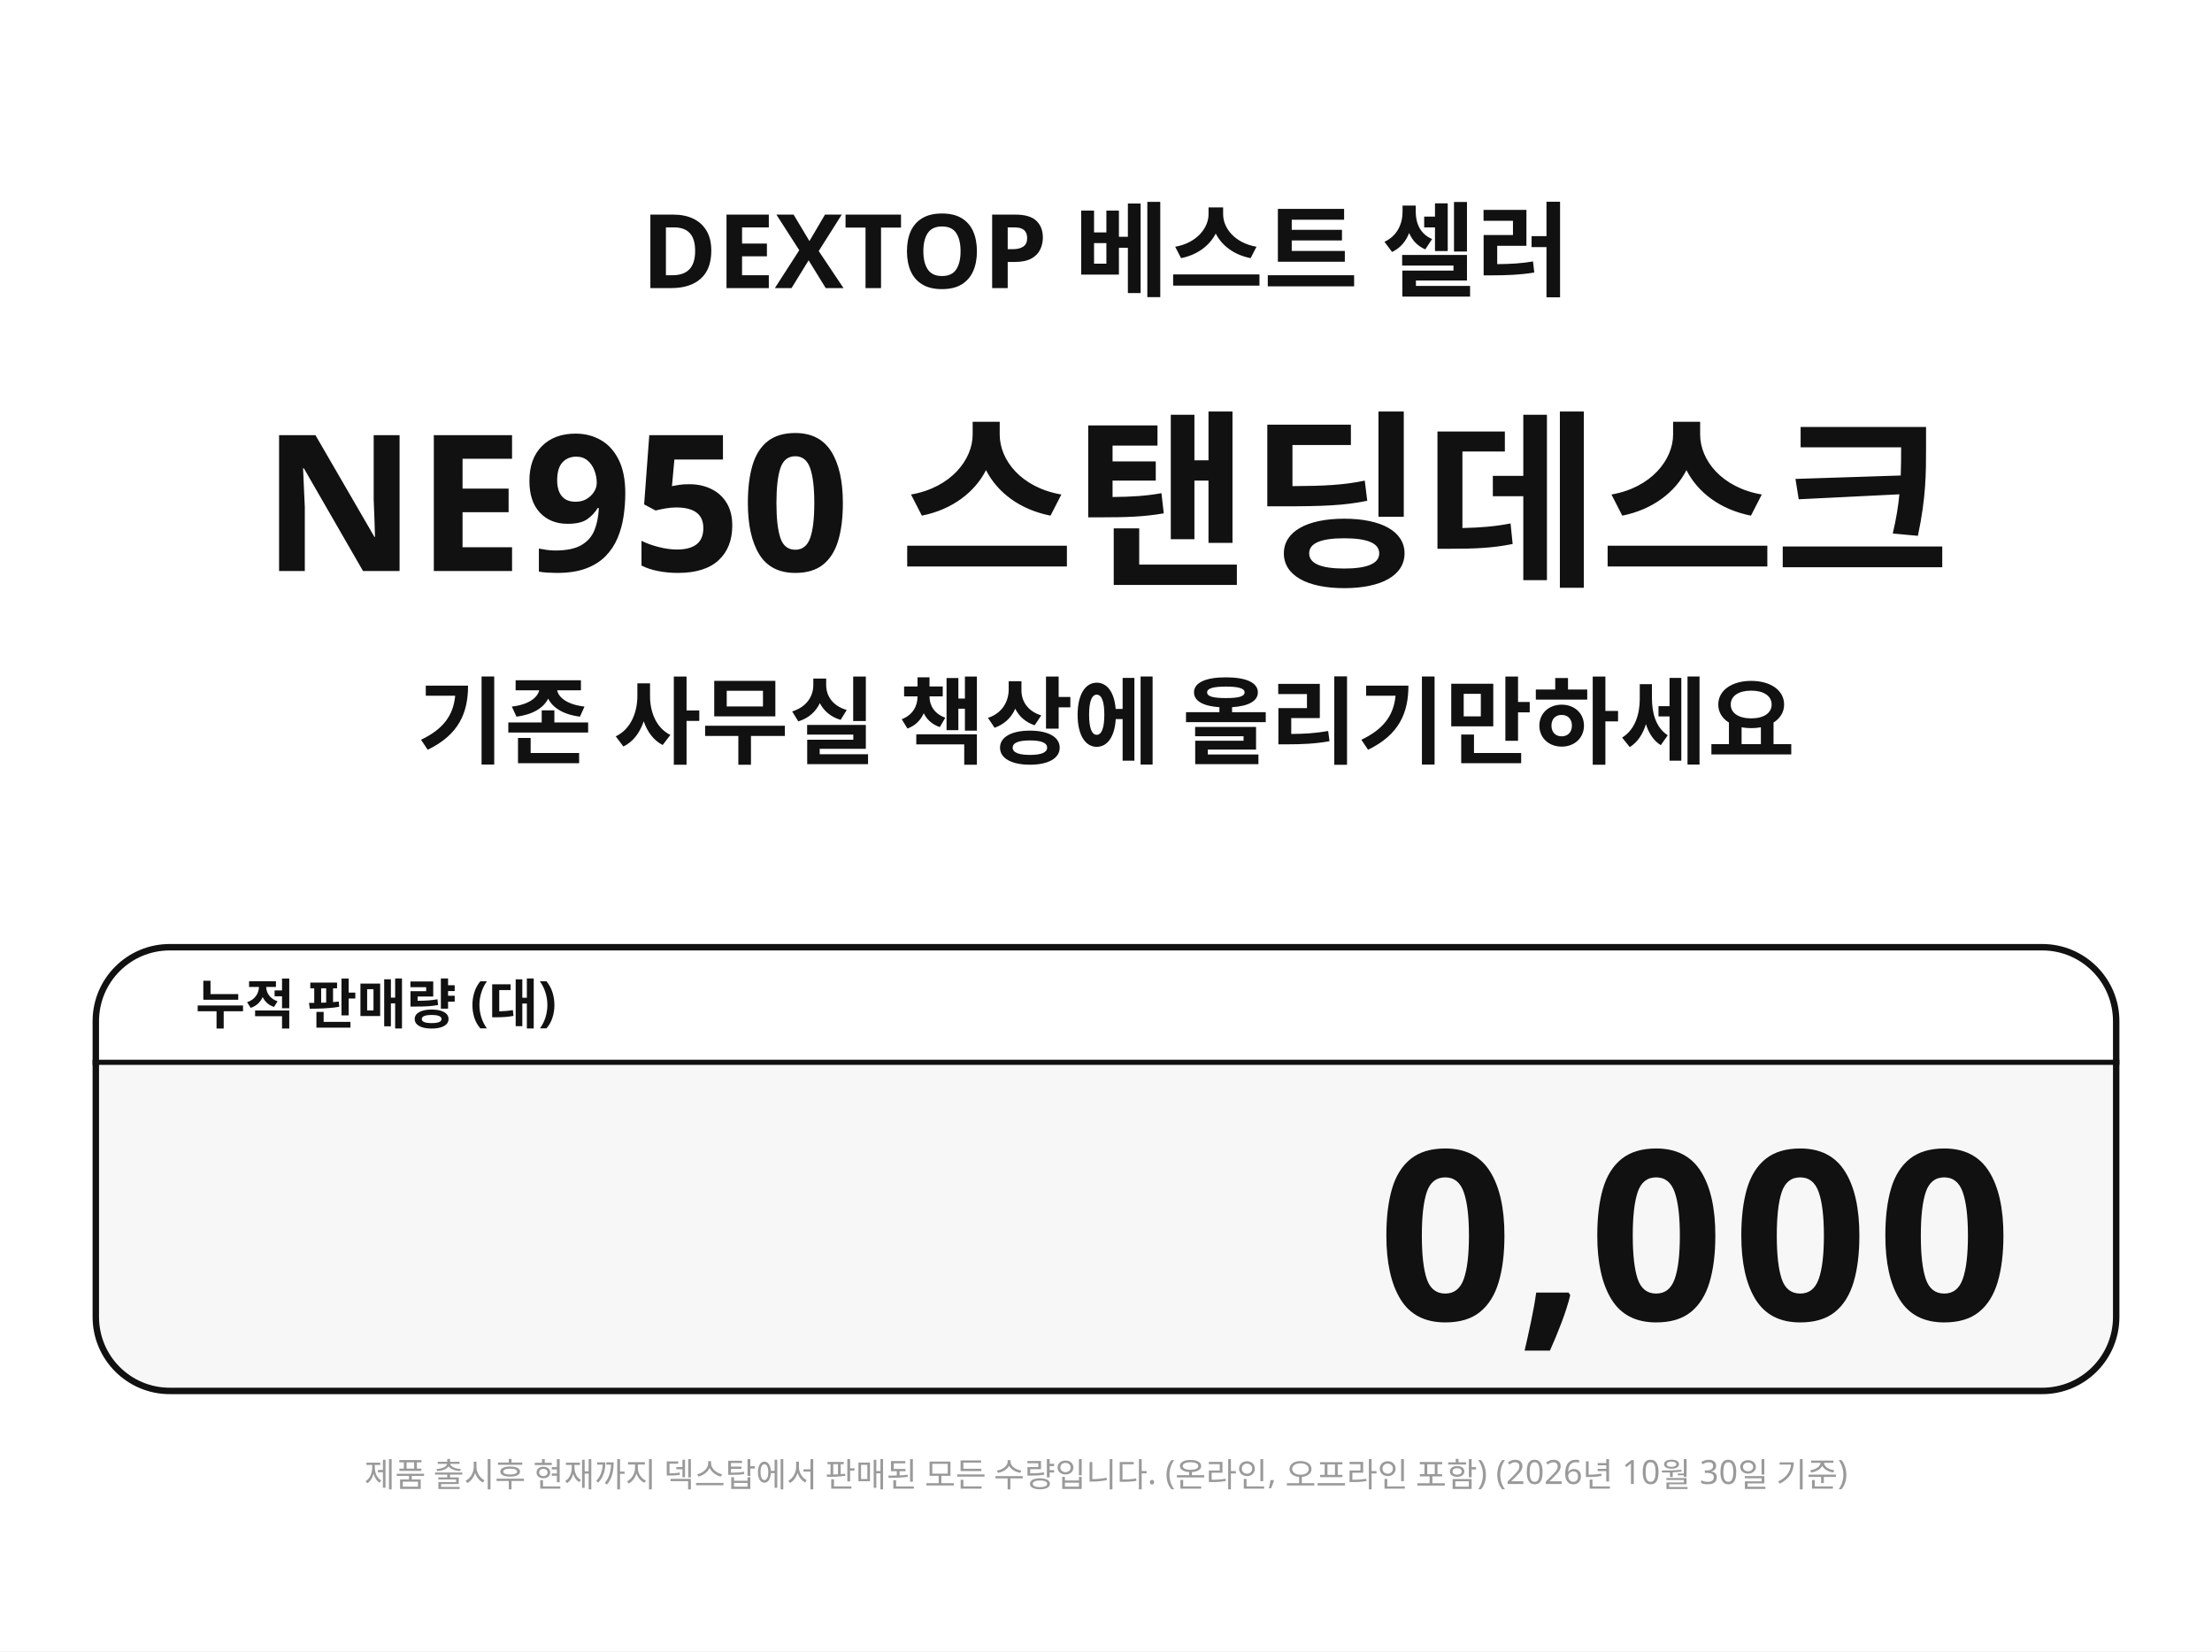
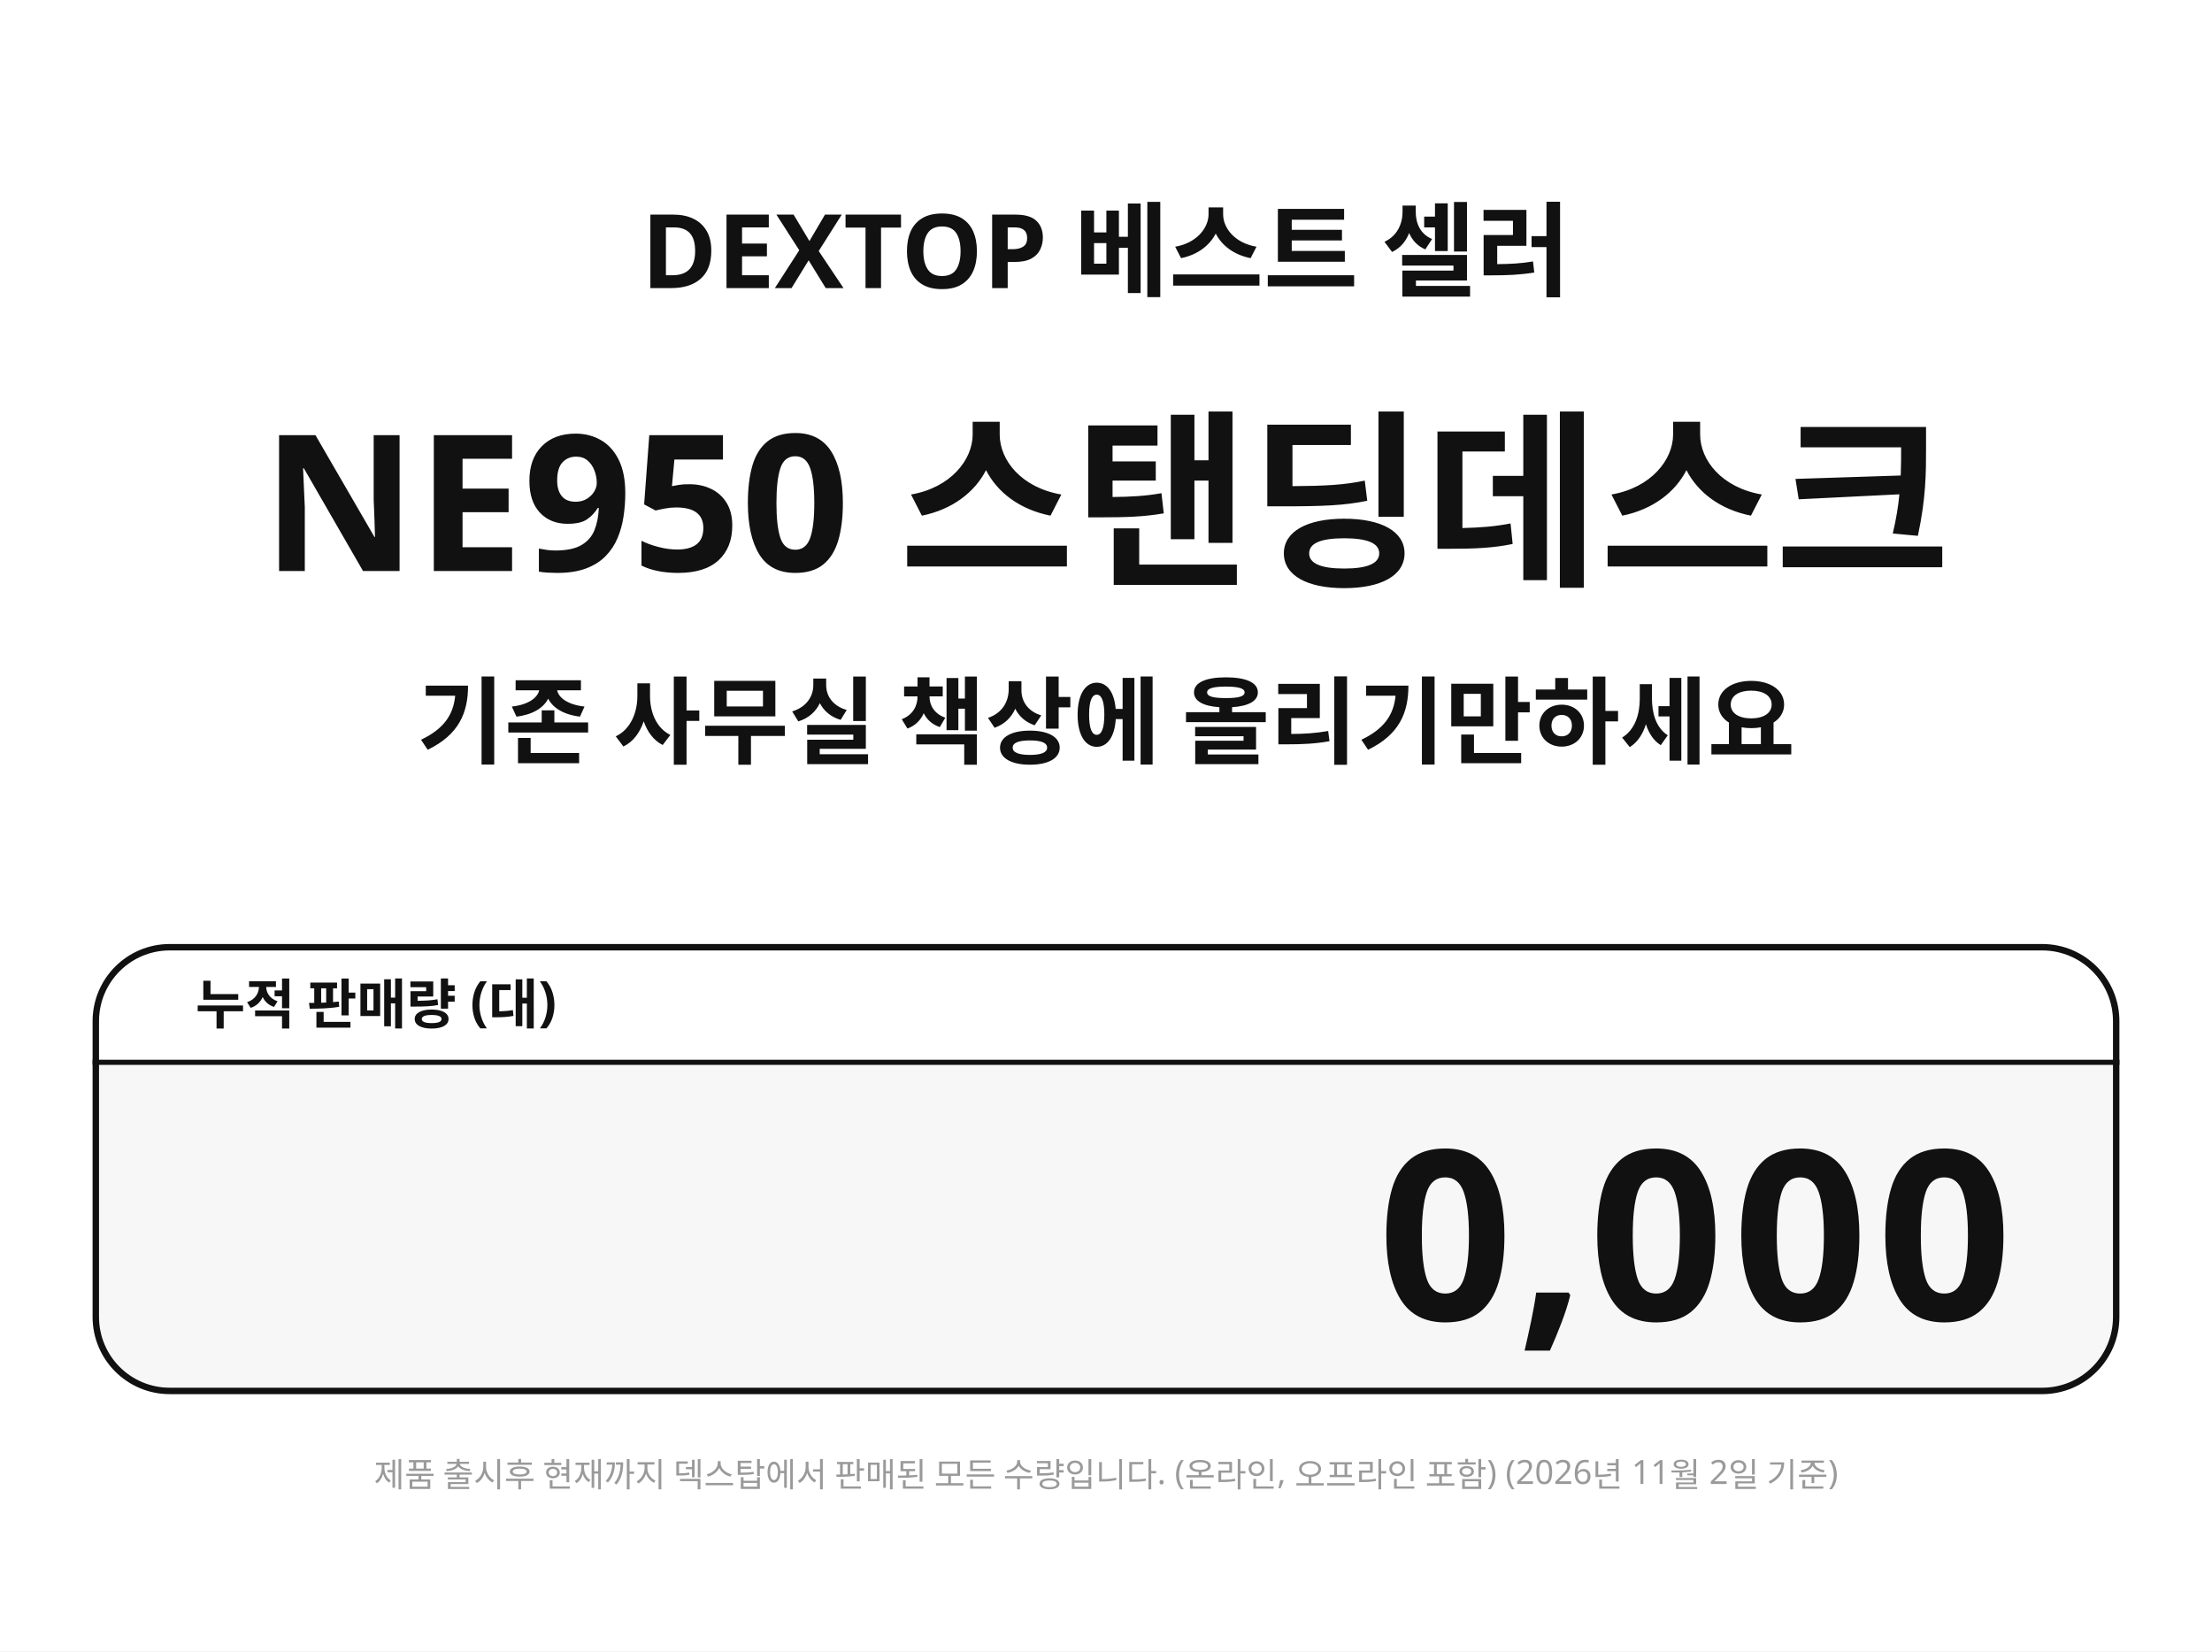
<svg xmlns="http://www.w3.org/2000/svg" width="860" height="642" viewBox="0 0 860 642" role="img">
  <defs>
    <clipPath id="odo-cell">
      <rect x="-32.0" y="-55.0" width="64" height="110" />
    </clipPath>
    <clipPath id="box-clip">
      <rect x="36" y="367" width="788" height="175" rx="30" ry="30" />
    </clipPath>
    <g id="odo">
      <text x="0" y="0" text-anchor="middle" dominant-baseline="central" font-family="'Pretendard','Malgun Gothic','Apple SD Gothic Neo',sans-serif" font-weight="900" font-size="92" fill="#111111">0</text>
      <text x="0" y="110" text-anchor="middle" dominant-baseline="central" font-family="'Pretendard','Malgun Gothic','Apple SD Gothic Neo',sans-serif" font-weight="900" font-size="92" fill="#111111">1</text>
      <text x="0" y="220" text-anchor="middle" dominant-baseline="central" font-family="'Pretendard','Malgun Gothic','Apple SD Gothic Neo',sans-serif" font-weight="900" font-size="92" fill="#111111">2</text>
      <text x="0" y="330" text-anchor="middle" dominant-baseline="central" font-family="'Pretendard','Malgun Gothic','Apple SD Gothic Neo',sans-serif" font-weight="900" font-size="92" fill="#111111">3</text>
      <text x="0" y="440" text-anchor="middle" dominant-baseline="central" font-family="'Pretendard','Malgun Gothic','Apple SD Gothic Neo',sans-serif" font-weight="900" font-size="92" fill="#111111">4</text>
      <text x="0" y="550" text-anchor="middle" dominant-baseline="central" font-family="'Pretendard','Malgun Gothic','Apple SD Gothic Neo',sans-serif" font-weight="900" font-size="92" fill="#111111">5</text>
      <text x="0" y="660" text-anchor="middle" dominant-baseline="central" font-family="'Pretendard','Malgun Gothic','Apple SD Gothic Neo',sans-serif" font-weight="900" font-size="92" fill="#111111">6</text>
      <text x="0" y="770" text-anchor="middle" dominant-baseline="central" font-family="'Pretendard','Malgun Gothic','Apple SD Gothic Neo',sans-serif" font-weight="900" font-size="92" fill="#111111">7</text>
      <text x="0" y="880" text-anchor="middle" dominant-baseline="central" font-family="'Pretendard','Malgun Gothic','Apple SD Gothic Neo',sans-serif" font-weight="900" font-size="92" fill="#111111">8</text>
      <text x="0" y="990" text-anchor="middle" dominant-baseline="central" font-family="'Pretendard','Malgun Gothic','Apple SD Gothic Neo',sans-serif" font-weight="900" font-size="92" fill="#111111">9</text>
      <text x="0" y="1100" text-anchor="middle" dominant-baseline="central" font-family="'Pretendard','Malgun Gothic','Apple SD Gothic Neo',sans-serif" font-weight="900" font-size="92" fill="#111111">0</text>
      <text x="0" y="1210" text-anchor="middle" dominant-baseline="central" font-family="'Pretendard','Malgun Gothic','Apple SD Gothic Neo',sans-serif" font-weight="900" font-size="92" fill="#111111">1</text>
      <text x="0" y="1320" text-anchor="middle" dominant-baseline="central" font-family="'Pretendard','Malgun Gothic','Apple SD Gothic Neo',sans-serif" font-weight="900" font-size="92" fill="#111111">2</text>
      <text x="0" y="1430" text-anchor="middle" dominant-baseline="central" font-family="'Pretendard','Malgun Gothic','Apple SD Gothic Neo',sans-serif" font-weight="900" font-size="92" fill="#111111">3</text>
      <text x="0" y="1540" text-anchor="middle" dominant-baseline="central" font-family="'Pretendard','Malgun Gothic','Apple SD Gothic Neo',sans-serif" font-weight="900" font-size="92" fill="#111111">4</text>
      <text x="0" y="1650" text-anchor="middle" dominant-baseline="central" font-family="'Pretendard','Malgun Gothic','Apple SD Gothic Neo',sans-serif" font-weight="900" font-size="92" fill="#111111">5</text>
      <text x="0" y="1760" text-anchor="middle" dominant-baseline="central" font-family="'Pretendard','Malgun Gothic','Apple SD Gothic Neo',sans-serif" font-weight="900" font-size="92" fill="#111111">6</text>
      <text x="0" y="1870" text-anchor="middle" dominant-baseline="central" font-family="'Pretendard','Malgun Gothic','Apple SD Gothic Neo',sans-serif" font-weight="900" font-size="92" fill="#111111">7</text>
      <text x="0" y="1980" text-anchor="middle" dominant-baseline="central" font-family="'Pretendard','Malgun Gothic','Apple SD Gothic Neo',sans-serif" font-weight="900" font-size="92" fill="#111111">8</text>
      <text x="0" y="2090" text-anchor="middle" dominant-baseline="central" font-family="'Pretendard','Malgun Gothic','Apple SD Gothic Neo',sans-serif" font-weight="900" font-size="92" fill="#111111">9</text>
      <text x="0" y="2200" text-anchor="middle" dominant-baseline="central" font-family="'Pretendard','Malgun Gothic','Apple SD Gothic Neo',sans-serif" font-weight="900" font-size="92" fill="#111111">0</text>
      <text x="0" y="2310" text-anchor="middle" dominant-baseline="central" font-family="'Pretendard','Malgun Gothic','Apple SD Gothic Neo',sans-serif" font-weight="900" font-size="92" fill="#111111">1</text>
      <text x="0" y="2420" text-anchor="middle" dominant-baseline="central" font-family="'Pretendard','Malgun Gothic','Apple SD Gothic Neo',sans-serif" font-weight="900" font-size="92" fill="#111111">2</text>
      <text x="0" y="2530" text-anchor="middle" dominant-baseline="central" font-family="'Pretendard','Malgun Gothic','Apple SD Gothic Neo',sans-serif" font-weight="900" font-size="92" fill="#111111">3</text>
      <text x="0" y="2640" text-anchor="middle" dominant-baseline="central" font-family="'Pretendard','Malgun Gothic','Apple SD Gothic Neo',sans-serif" font-weight="900" font-size="92" fill="#111111">4</text>
      <text x="0" y="2750" text-anchor="middle" dominant-baseline="central" font-family="'Pretendard','Malgun Gothic','Apple SD Gothic Neo',sans-serif" font-weight="900" font-size="92" fill="#111111">5</text>
      <text x="0" y="2860" text-anchor="middle" dominant-baseline="central" font-family="'Pretendard','Malgun Gothic','Apple SD Gothic Neo',sans-serif" font-weight="900" font-size="92" fill="#111111">6</text>
      <text x="0" y="2970" text-anchor="middle" dominant-baseline="central" font-family="'Pretendard','Malgun Gothic','Apple SD Gothic Neo',sans-serif" font-weight="900" font-size="92" fill="#111111">7</text>
      <text x="0" y="3080" text-anchor="middle" dominant-baseline="central" font-family="'Pretendard','Malgun Gothic','Apple SD Gothic Neo',sans-serif" font-weight="900" font-size="92" fill="#111111">8</text>
      <text x="0" y="3190" text-anchor="middle" dominant-baseline="central" font-family="'Pretendard','Malgun Gothic','Apple SD Gothic Neo',sans-serif" font-weight="900" font-size="92" fill="#111111">9</text>
      <text x="0" y="3300" text-anchor="middle" dominant-baseline="central" font-family="'Pretendard','Malgun Gothic','Apple SD Gothic Neo',sans-serif" font-weight="900" font-size="92" fill="#111111">0</text>
      <text x="0" y="3410" text-anchor="middle" dominant-baseline="central" font-family="'Pretendard','Malgun Gothic','Apple SD Gothic Neo',sans-serif" font-weight="900" font-size="92" fill="#111111">1</text>
      <text x="0" y="3520" text-anchor="middle" dominant-baseline="central" font-family="'Pretendard','Malgun Gothic','Apple SD Gothic Neo',sans-serif" font-weight="900" font-size="92" fill="#111111">2</text>
      <text x="0" y="3630" text-anchor="middle" dominant-baseline="central" font-family="'Pretendard','Malgun Gothic','Apple SD Gothic Neo',sans-serif" font-weight="900" font-size="92" fill="#111111">3</text>
      <text x="0" y="3740" text-anchor="middle" dominant-baseline="central" font-family="'Pretendard','Malgun Gothic','Apple SD Gothic Neo',sans-serif" font-weight="900" font-size="92" fill="#111111">4</text>
      <text x="0" y="3850" text-anchor="middle" dominant-baseline="central" font-family="'Pretendard','Malgun Gothic','Apple SD Gothic Neo',sans-serif" font-weight="900" font-size="92" fill="#111111">5</text>
      <text x="0" y="3960" text-anchor="middle" dominant-baseline="central" font-family="'Pretendard','Malgun Gothic','Apple SD Gothic Neo',sans-serif" font-weight="900" font-size="92" fill="#111111">6</text>
      <text x="0" y="4070" text-anchor="middle" dominant-baseline="central" font-family="'Pretendard','Malgun Gothic','Apple SD Gothic Neo',sans-serif" font-weight="900" font-size="92" fill="#111111">7</text>
      <text x="0" y="4180" text-anchor="middle" dominant-baseline="central" font-family="'Pretendard','Malgun Gothic','Apple SD Gothic Neo',sans-serif" font-weight="900" font-size="92" fill="#111111">8</text>
      <text x="0" y="4290" text-anchor="middle" dominant-baseline="central" font-family="'Pretendard','Malgun Gothic','Apple SD Gothic Neo',sans-serif" font-weight="900" font-size="92" fill="#111111">9</text>
      <text x="0" y="4400" text-anchor="middle" dominant-baseline="central" font-family="'Pretendard','Malgun Gothic','Apple SD Gothic Neo',sans-serif" font-weight="900" font-size="92" fill="#111111">0</text>
      <text x="0" y="4510" text-anchor="middle" dominant-baseline="central" font-family="'Pretendard','Malgun Gothic','Apple SD Gothic Neo',sans-serif" font-weight="900" font-size="92" fill="#111111">1</text>
      <text x="0" y="4620" text-anchor="middle" dominant-baseline="central" font-family="'Pretendard','Malgun Gothic','Apple SD Gothic Neo',sans-serif" font-weight="900" font-size="92" fill="#111111">2</text>
      <text x="0" y="4730" text-anchor="middle" dominant-baseline="central" font-family="'Pretendard','Malgun Gothic','Apple SD Gothic Neo',sans-serif" font-weight="900" font-size="92" fill="#111111">3</text>
      <text x="0" y="4840" text-anchor="middle" dominant-baseline="central" font-family="'Pretendard','Malgun Gothic','Apple SD Gothic Neo',sans-serif" font-weight="900" font-size="92" fill="#111111">4</text>
      <text x="0" y="4950" text-anchor="middle" dominant-baseline="central" font-family="'Pretendard','Malgun Gothic','Apple SD Gothic Neo',sans-serif" font-weight="900" font-size="92" fill="#111111">5</text>
      <text x="0" y="5060" text-anchor="middle" dominant-baseline="central" font-family="'Pretendard','Malgun Gothic','Apple SD Gothic Neo',sans-serif" font-weight="900" font-size="92" fill="#111111">6</text>
      <text x="0" y="5170" text-anchor="middle" dominant-baseline="central" font-family="'Pretendard','Malgun Gothic','Apple SD Gothic Neo',sans-serif" font-weight="900" font-size="92" fill="#111111">7</text>
      <text x="0" y="5280" text-anchor="middle" dominant-baseline="central" font-family="'Pretendard','Malgun Gothic','Apple SD Gothic Neo',sans-serif" font-weight="900" font-size="92" fill="#111111">8</text>
      <text x="0" y="5390" text-anchor="middle" dominant-baseline="central" font-family="'Pretendard','Malgun Gothic','Apple SD Gothic Neo',sans-serif" font-weight="900" font-size="92" fill="#111111">9</text>
      <text x="0" y="5500" text-anchor="middle" dominant-baseline="central" font-family="'Pretendard','Malgun Gothic','Apple SD Gothic Neo',sans-serif" font-weight="900" font-size="92" fill="#111111">0</text>
      <text x="0" y="5610" text-anchor="middle" dominant-baseline="central" font-family="'Pretendard','Malgun Gothic','Apple SD Gothic Neo',sans-serif" font-weight="900" font-size="92" fill="#111111">1</text>
      <text x="0" y="5720" text-anchor="middle" dominant-baseline="central" font-family="'Pretendard','Malgun Gothic','Apple SD Gothic Neo',sans-serif" font-weight="900" font-size="92" fill="#111111">2</text>
      <text x="0" y="5830" text-anchor="middle" dominant-baseline="central" font-family="'Pretendard','Malgun Gothic','Apple SD Gothic Neo',sans-serif" font-weight="900" font-size="92" fill="#111111">3</text>
      <text x="0" y="5940" text-anchor="middle" dominant-baseline="central" font-family="'Pretendard','Malgun Gothic','Apple SD Gothic Neo',sans-serif" font-weight="900" font-size="92" fill="#111111">4</text>
      <text x="0" y="6050" text-anchor="middle" dominant-baseline="central" font-family="'Pretendard','Malgun Gothic','Apple SD Gothic Neo',sans-serif" font-weight="900" font-size="92" fill="#111111">5</text>
      <text x="0" y="6160" text-anchor="middle" dominant-baseline="central" font-family="'Pretendard','Malgun Gothic','Apple SD Gothic Neo',sans-serif" font-weight="900" font-size="92" fill="#111111">6</text>
      <text x="0" y="6270" text-anchor="middle" dominant-baseline="central" font-family="'Pretendard','Malgun Gothic','Apple SD Gothic Neo',sans-serif" font-weight="900" font-size="92" fill="#111111">7</text>
      <text x="0" y="6380" text-anchor="middle" dominant-baseline="central" font-family="'Pretendard','Malgun Gothic','Apple SD Gothic Neo',sans-serif" font-weight="900" font-size="92" fill="#111111">8</text>
      <text x="0" y="6490" text-anchor="middle" dominant-baseline="central" font-family="'Pretendard','Malgun Gothic','Apple SD Gothic Neo',sans-serif" font-weight="900" font-size="92" fill="#111111">9</text>
    </g>
  </defs>
  <rect x="0" y="0" width="860" height="642" fill="#ffffff" />
  <text x="430.0" y="112" text-anchor="middle" font-family="'Pretendard','Malgun Gothic','Apple SD Gothic Neo',sans-serif" font-weight="800" font-size="40" fill="#111111">DEXTOP 베스트 셀러</text>
  <text x="430.0" y="222" text-anchor="middle" font-family="'Pretendard','Malgun Gothic','Apple SD Gothic Neo',sans-serif" font-weight="800" font-size="74" fill="#111111">NE950 스탠딩데스크</text>
  <text x="430.0" y="294" text-anchor="middle" font-family="'Pretendard','Malgun Gothic','Apple SD Gothic Neo',sans-serif" font-weight="700" font-size="37" fill="#111111">기존 사무실 책상에 올리기만하세요</text>
  <g clip-path="url(#box-clip)">
    <rect x="36" y="367" width="788" height="175" fill="#F7F7F7" />
    <rect x="36" y="367" width="788" height="46" fill="#ffffff" />
    <line x1="36" y1="413" x2="824" y2="413" stroke="#111111" stroke-width="2" />
  </g>
  <rect x="37.25" y="368.25" width="785.5" height="172.5" rx="28.75" ry="28.75" fill="none" stroke="#111111" stroke-width="2.5" />
  <text x="76" y="398" font-family="'Pretendard','Malgun Gothic','Apple SD Gothic Neo',sans-serif" font-weight="700" font-size="21" fill="#111111">누적 판매량 (대)</text>
  <g transform="translate(562.00,477.50) scale(1)">
    <g clip-path="url(#odo-cell)">
      <use href="#odo">
        <animateTransform attributeName="transform" type="translate" calcMode="spline" keyTimes="0;0.186;1" keySplines="0.12 0.9 0.2 1;0 0 1 1" values="0 0;0 -2750;0 -2750" dur="6.4s" repeatCount="indefinite" />
      </use>
    </g>
  </g>
  <text x="603.00" y="477.50" text-anchor="middle" dominant-baseline="central" font-family="'Pretendard','Malgun Gothic','Apple SD Gothic Neo',sans-serif" font-weight="900" font-size="92.00" fill="#111111">,</text>
  <g transform="translate(644.00,477.50) scale(1)">
    <g clip-path="url(#odo-cell)">
      <use href="#odo">
        <animateTransform attributeName="transform" type="translate" calcMode="spline" keyTimes="0;0.223;1" keySplines="0.12 0.9 0.2 1;0 0 1 1" values="0 0;0 -4290;0 -4290" dur="6.4s" repeatCount="indefinite" />
      </use>
    </g>
  </g>
  <g transform="translate(700.00,477.50) scale(1)">
    <g clip-path="url(#odo-cell)">
      <use href="#odo">
-         <animateTransform attributeName="transform" type="translate" calcMode="spline" keyTimes="0;0.260;1" keySplines="0.12 0.9 0.2 1;0 0 1 1" values="0 0;0 -4950;0 -4950" dur="6.4s" repeatCount="indefinite" />
+         <animateTransform attributeName="transform" type="translate" calcMode="spline" keyTimes="0;0.260;1" keySplines="0.12 0.9 0.2 1;0 0 1 1" values="0 0;0 -5060;0 -5060" dur="6.4s" repeatCount="indefinite" />
      </use>
    </g>
  </g>
  <g transform="translate(756.00,477.50) scale(1)">
    <g clip-path="url(#odo-cell)">
      <use href="#odo">
        <animateTransform attributeName="transform" type="translate" calcMode="spline" keyTimes="0;0.297;1" keySplines="0.12 0.9 0.2 1;0 0 1 1" values="0 0;0 -6490;0 -6490" dur="6.4s" repeatCount="indefinite" />
      </use>
    </g>
  </g>
-   <text x="430.0" y="578" text-anchor="middle" font-family="'Pretendard','Malgun Gothic','Apple SD Gothic Neo',sans-serif" font-weight="400" font-size="13" fill="#9A9A9A">제품 출시후 현재까지 덱스탑에서 판매된 모든 수량입니다. (온라인, 오프라인 포함) (2026년 10월 30일 기준)</text>
+   <text x="430.0" y="578" text-anchor="middle" font-family="'Pretendard','Malgun Gothic','Apple SD Gothic Neo',sans-serif" font-weight="400" font-size="13" fill="#9A9A9A">제품 출시후 현재까지 덱스탑에서 판매된 모든 수량입니다. (온라인, 오프라인 포함) (2026년 11월 2일 기준)</text>
</svg>
